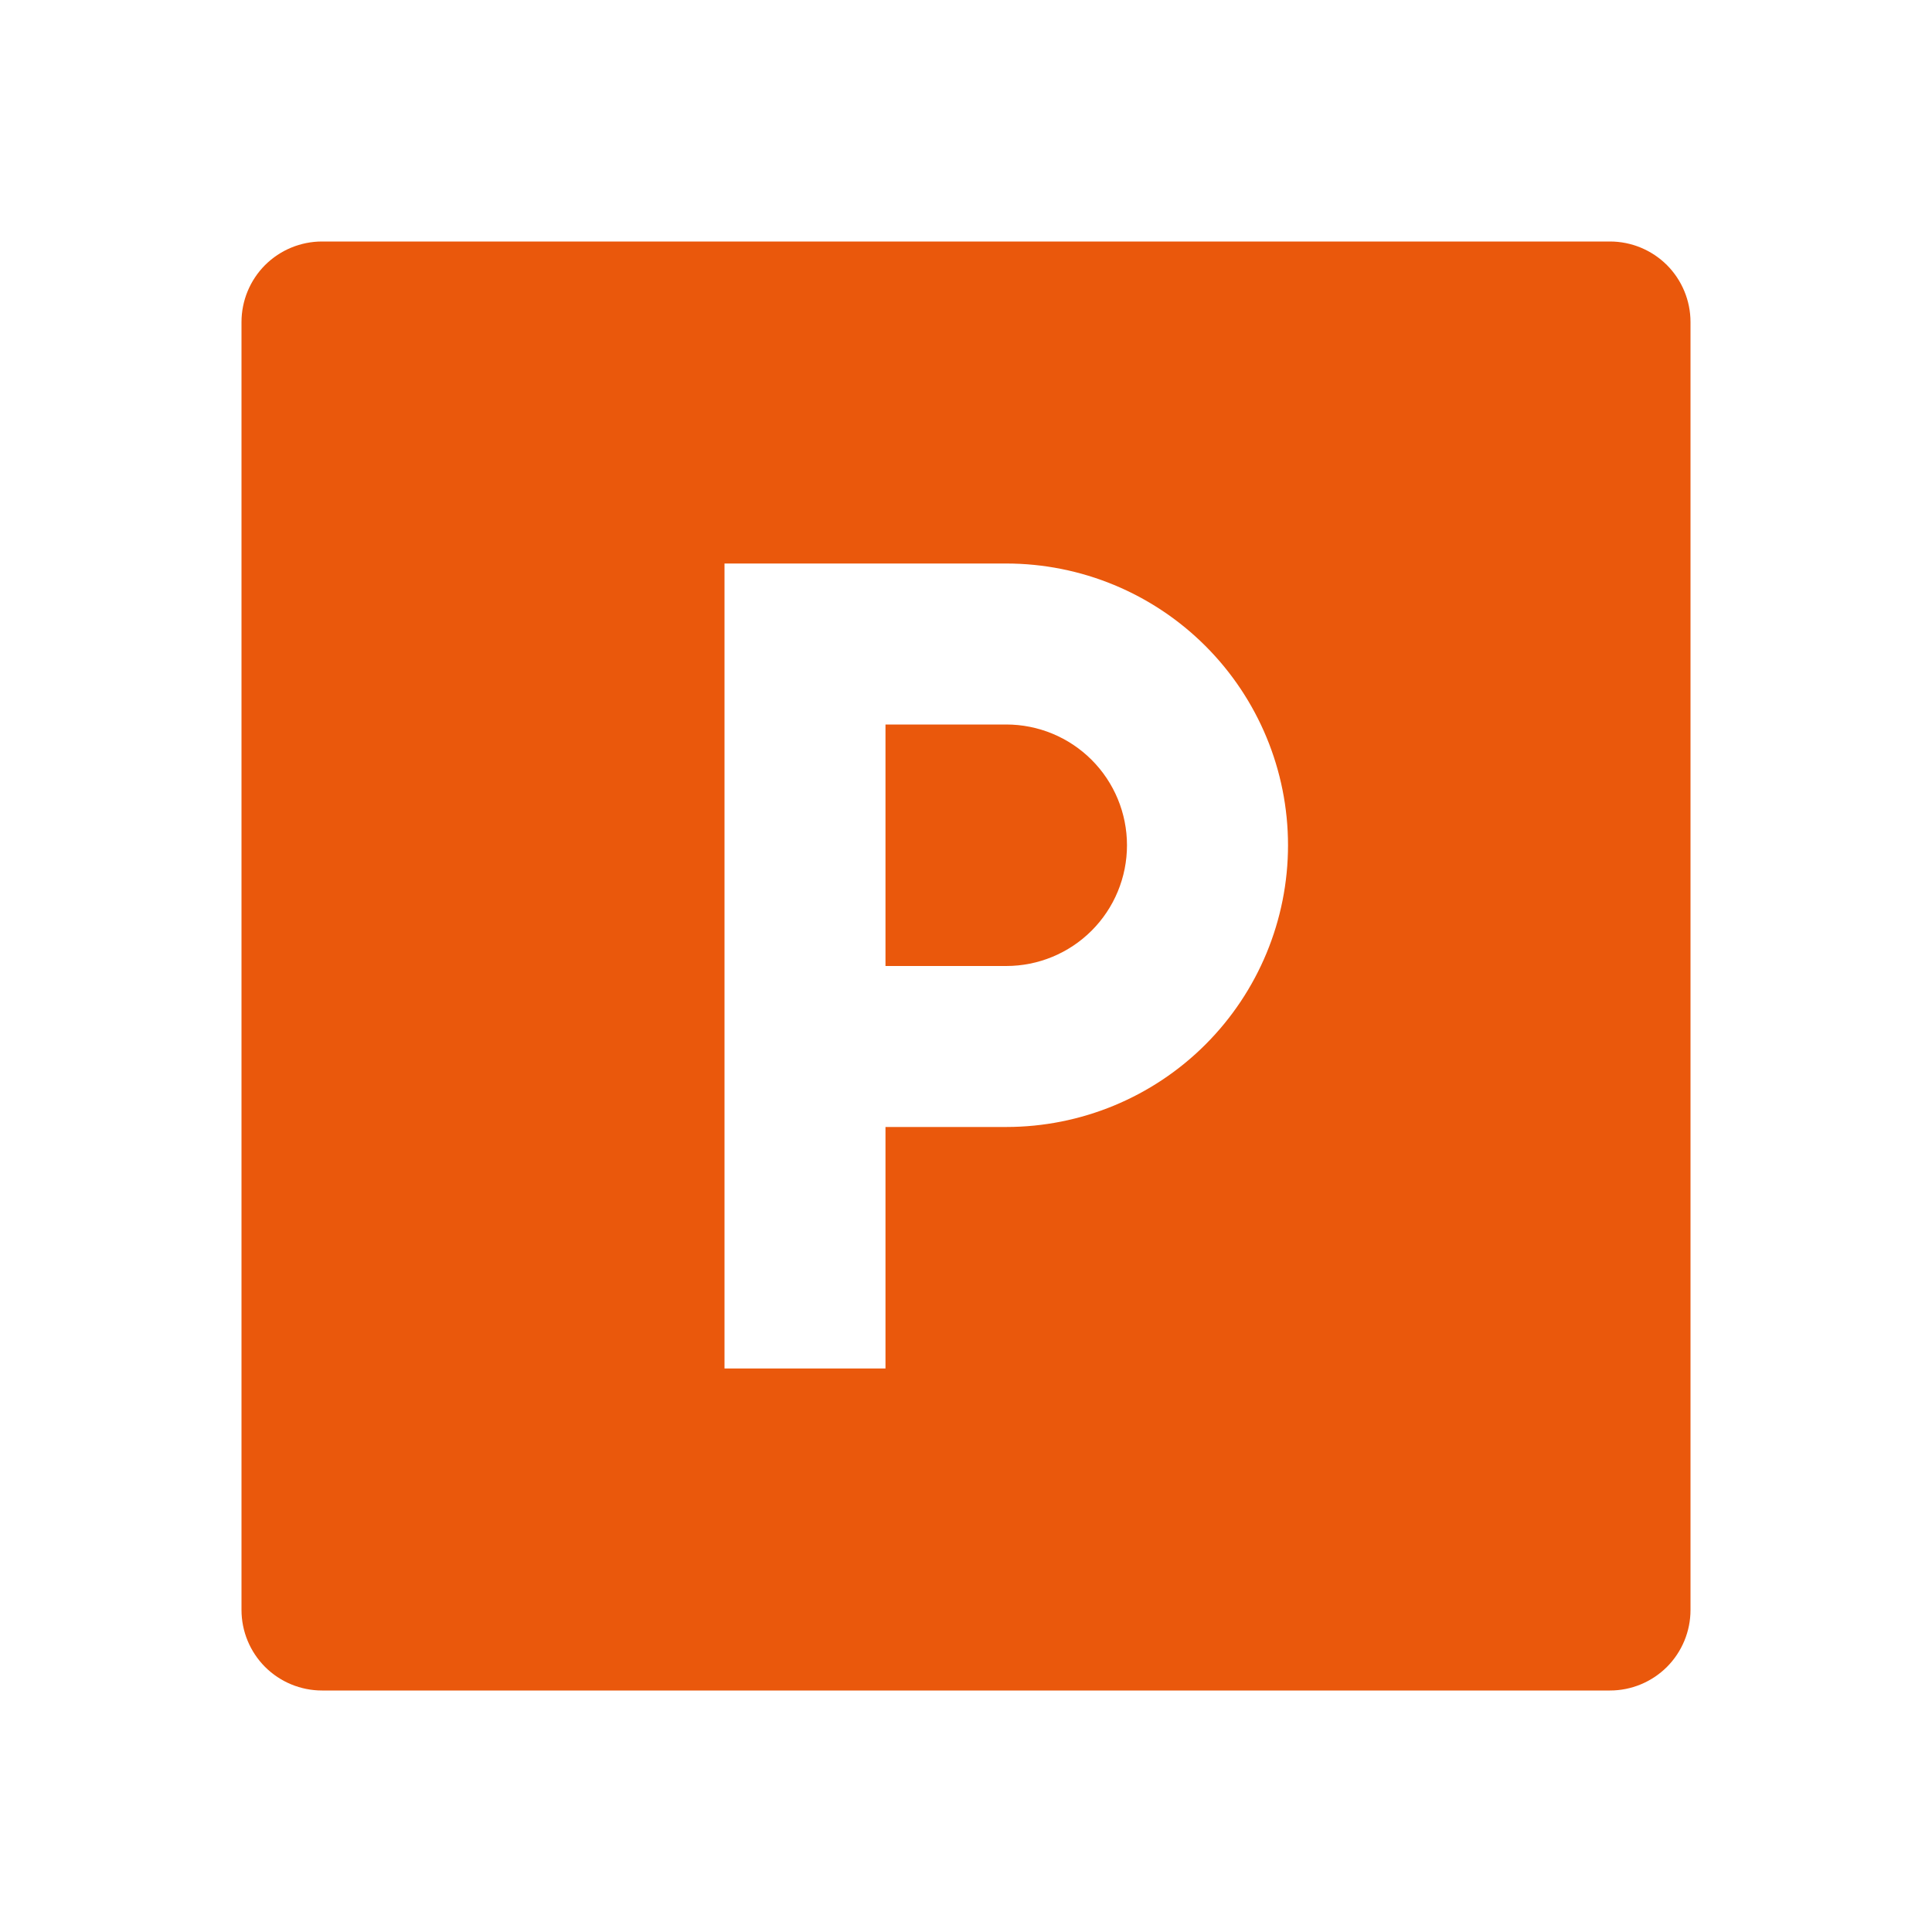
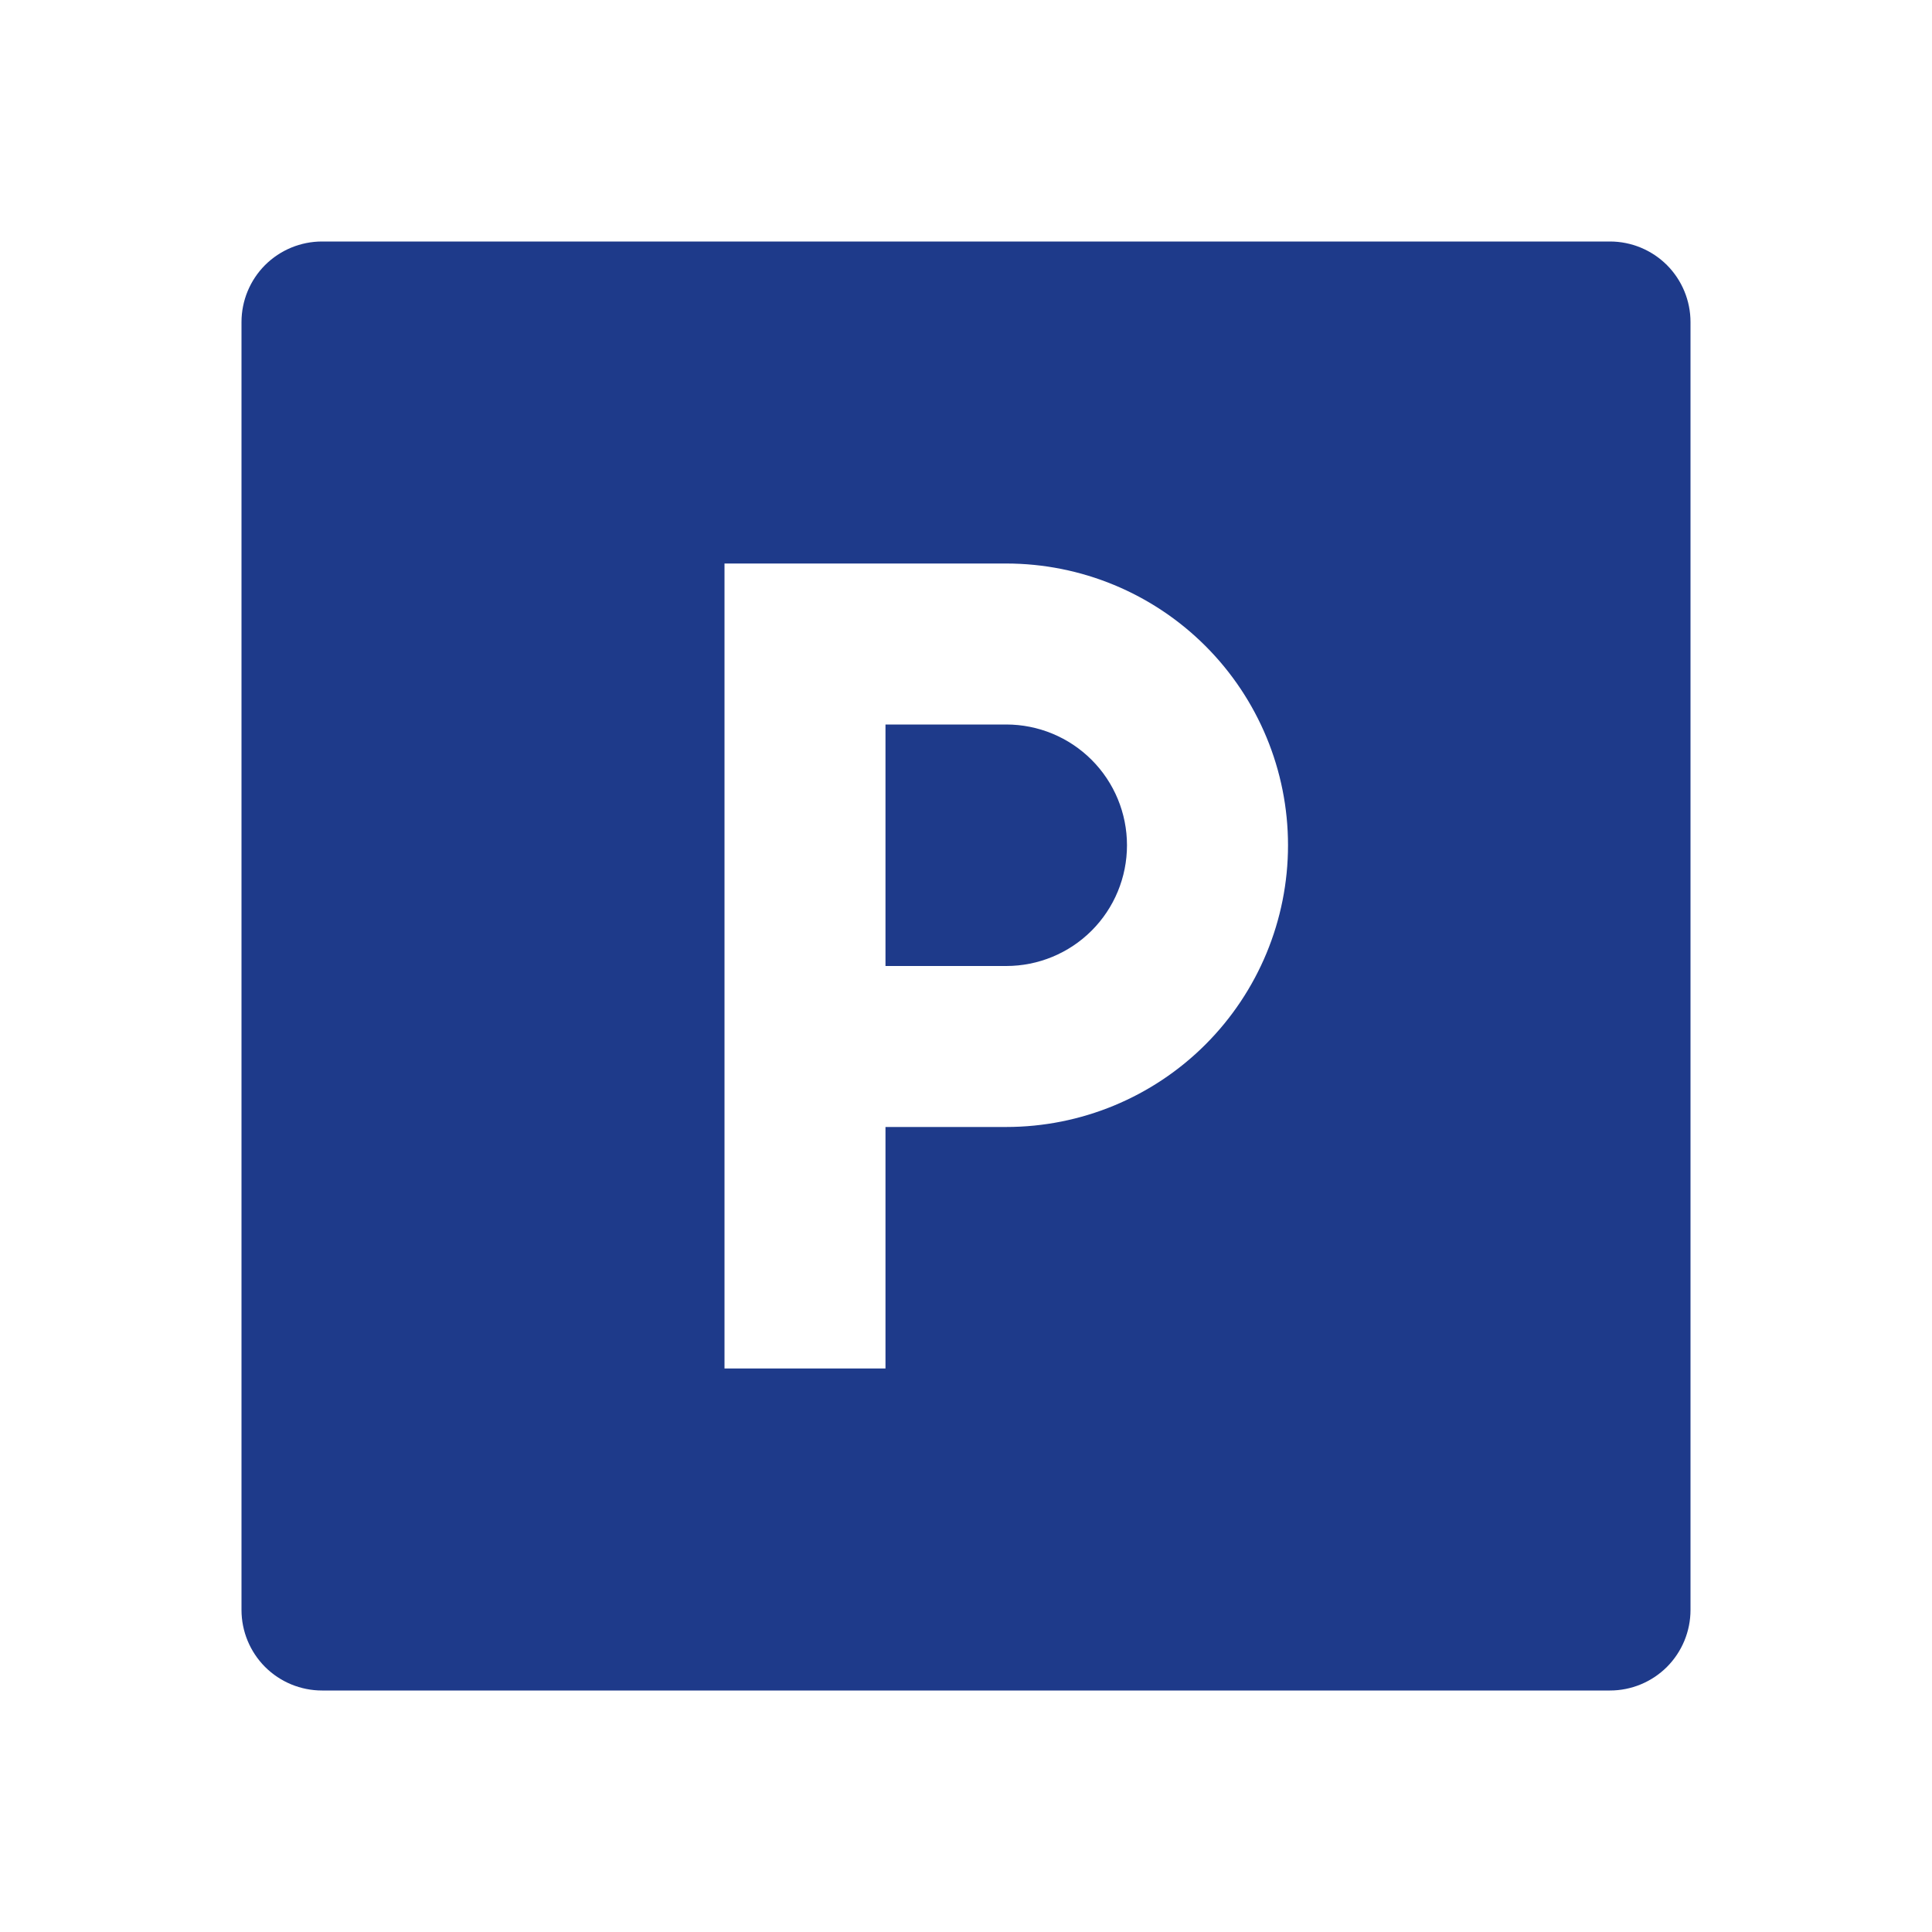
<svg xmlns="http://www.w3.org/2000/svg" preserveAspectRatio="none" overflow="visible" style="display: block;" width="40" height="40" viewBox="0 0 40 40" fill="none">
  <g id="parking-box-fill">
-     <path id="Vector" d="M18.333 23.333H20.833C22.38 23.333 23.864 22.719 24.958 21.625C26.052 20.531 26.667 19.047 26.667 17.5C26.667 15.953 26.052 14.469 24.958 13.375C23.864 12.281 22.38 11.667 20.833 11.667H15V28.333H18.333V23.333ZM6.667 5H33.333C33.775 5 34.199 5.176 34.512 5.488C34.824 5.801 35 6.225 35 6.667V33.333C35 33.775 34.824 34.199 34.512 34.512C34.199 34.824 33.775 35 33.333 35H6.667C6.225 35 5.801 34.824 5.488 34.512C5.176 34.199 5 33.775 5 33.333V6.667C5 6.225 5.176 5.801 5.488 5.488C5.801 5.176 6.225 5 6.667 5V5ZM18.333 15H20.833C21.496 15 22.132 15.263 22.601 15.732C23.07 16.201 23.333 16.837 23.333 17.5C23.333 18.163 23.07 18.799 22.601 19.268C22.132 19.737 21.496 20 20.833 20H18.333V15Z" fill="#EA580C" />
+     <path id="Vector" d="M18.333 23.333H20.833C22.38 23.333 23.864 22.719 24.958 21.625C26.052 20.531 26.667 19.047 26.667 17.5C26.667 15.953 26.052 14.469 24.958 13.375C23.864 12.281 22.38 11.667 20.833 11.667H15V28.333H18.333V23.333ZM6.667 5H33.333C33.775 5 34.199 5.176 34.512 5.488C34.824 5.801 35 6.225 35 6.667V33.333C35 33.775 34.824 34.199 34.512 34.512C34.199 34.824 33.775 35 33.333 35H6.667C6.225 35 5.801 34.824 5.488 34.512C5.176 34.199 5 33.775 5 33.333V6.667C5 6.225 5.176 5.801 5.488 5.488C5.801 5.176 6.225 5 6.667 5V5ZM18.333 15H20.833C21.496 15 22.132 15.263 22.601 15.732C23.07 16.201 23.333 16.837 23.333 17.5C23.333 18.163 23.07 18.799 22.601 19.268C22.132 19.737 21.496 20 20.833 20H18.333V15Z" fill="#1E3A8A" />
  </g>
</svg>
